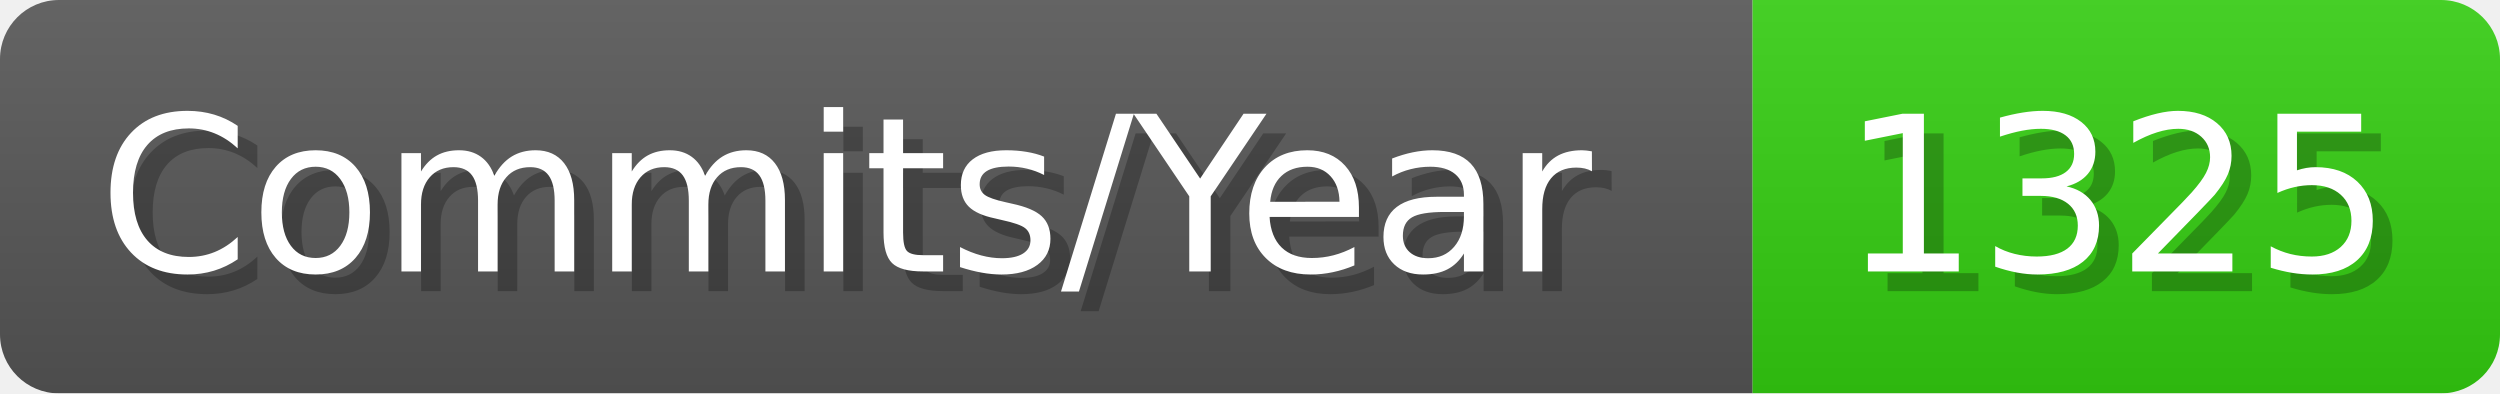
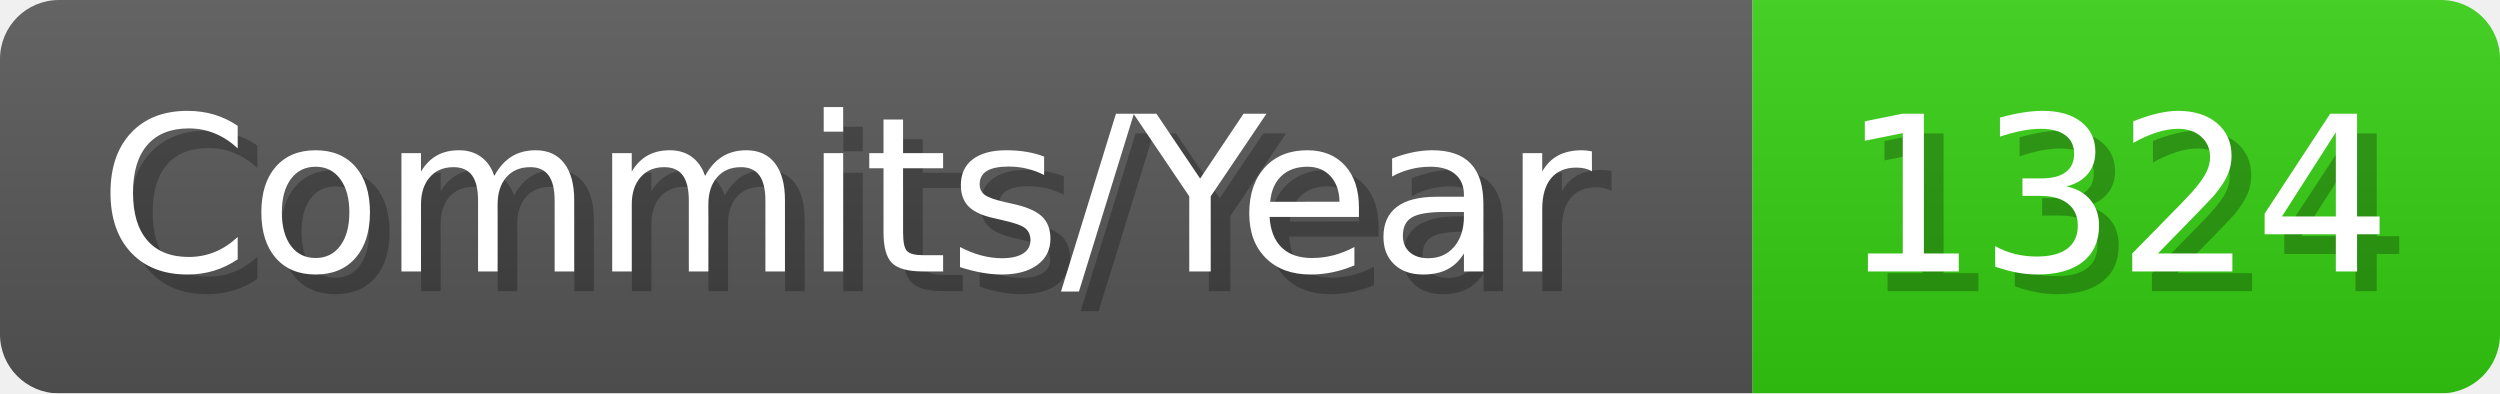
- <svg xmlns="http://www.w3.org/2000/svg" width="127.1" height="20" viewBox="0 0 1271 200" role="img" aria-label="Commits/Year: 1325">
+ <svg xmlns="http://www.w3.org/2000/svg" width="127.1" height="20" viewBox="0 0 1271 200" role="img" aria-label="Commits/Year: 1324">
  <linearGradient id="aUPdi" x2="0" y2="100%">
    <stop offset="0" stop-opacity=".1" stop-color="#EEE" />
    <stop offset="1" stop-opacity=".1" />
  </linearGradient>
  <mask id="WfAiQ">
    <rect width="1271" height="200" rx="30" fill="#FFF" />
  </mask>
  <g mask="url(#WfAiQ)">
    <rect width="891" height="200" fill="#555" />
    <rect width="380" height="200" fill="#3C1" x="891" />
    <rect width="1271" height="200" fill="url(#aUPdi)" />
  </g>
  <g aria-hidden="true" fill="#fff" text-anchor="start" font-family="Verdana,DejaVu Sans,sans-serif" font-size="110">
    <text x="60" y="148" textLength="791" fill="#000" opacity="0.25">Commits/Year</text>
    <text x="50" y="138" textLength="791">Commits/Year</text>
-     <text x="946" y="148" textLength="280" fill="#000" opacity="0.25">1325</text>
-     <text x="936" y="138" textLength="280">1325</text>
+     <text x="946" y="148" textLength="280" fill="#000" opacity="0.25">1324</text>
+     <text x="936" y="138" textLength="280">1324</text>
  </g>
</svg>
